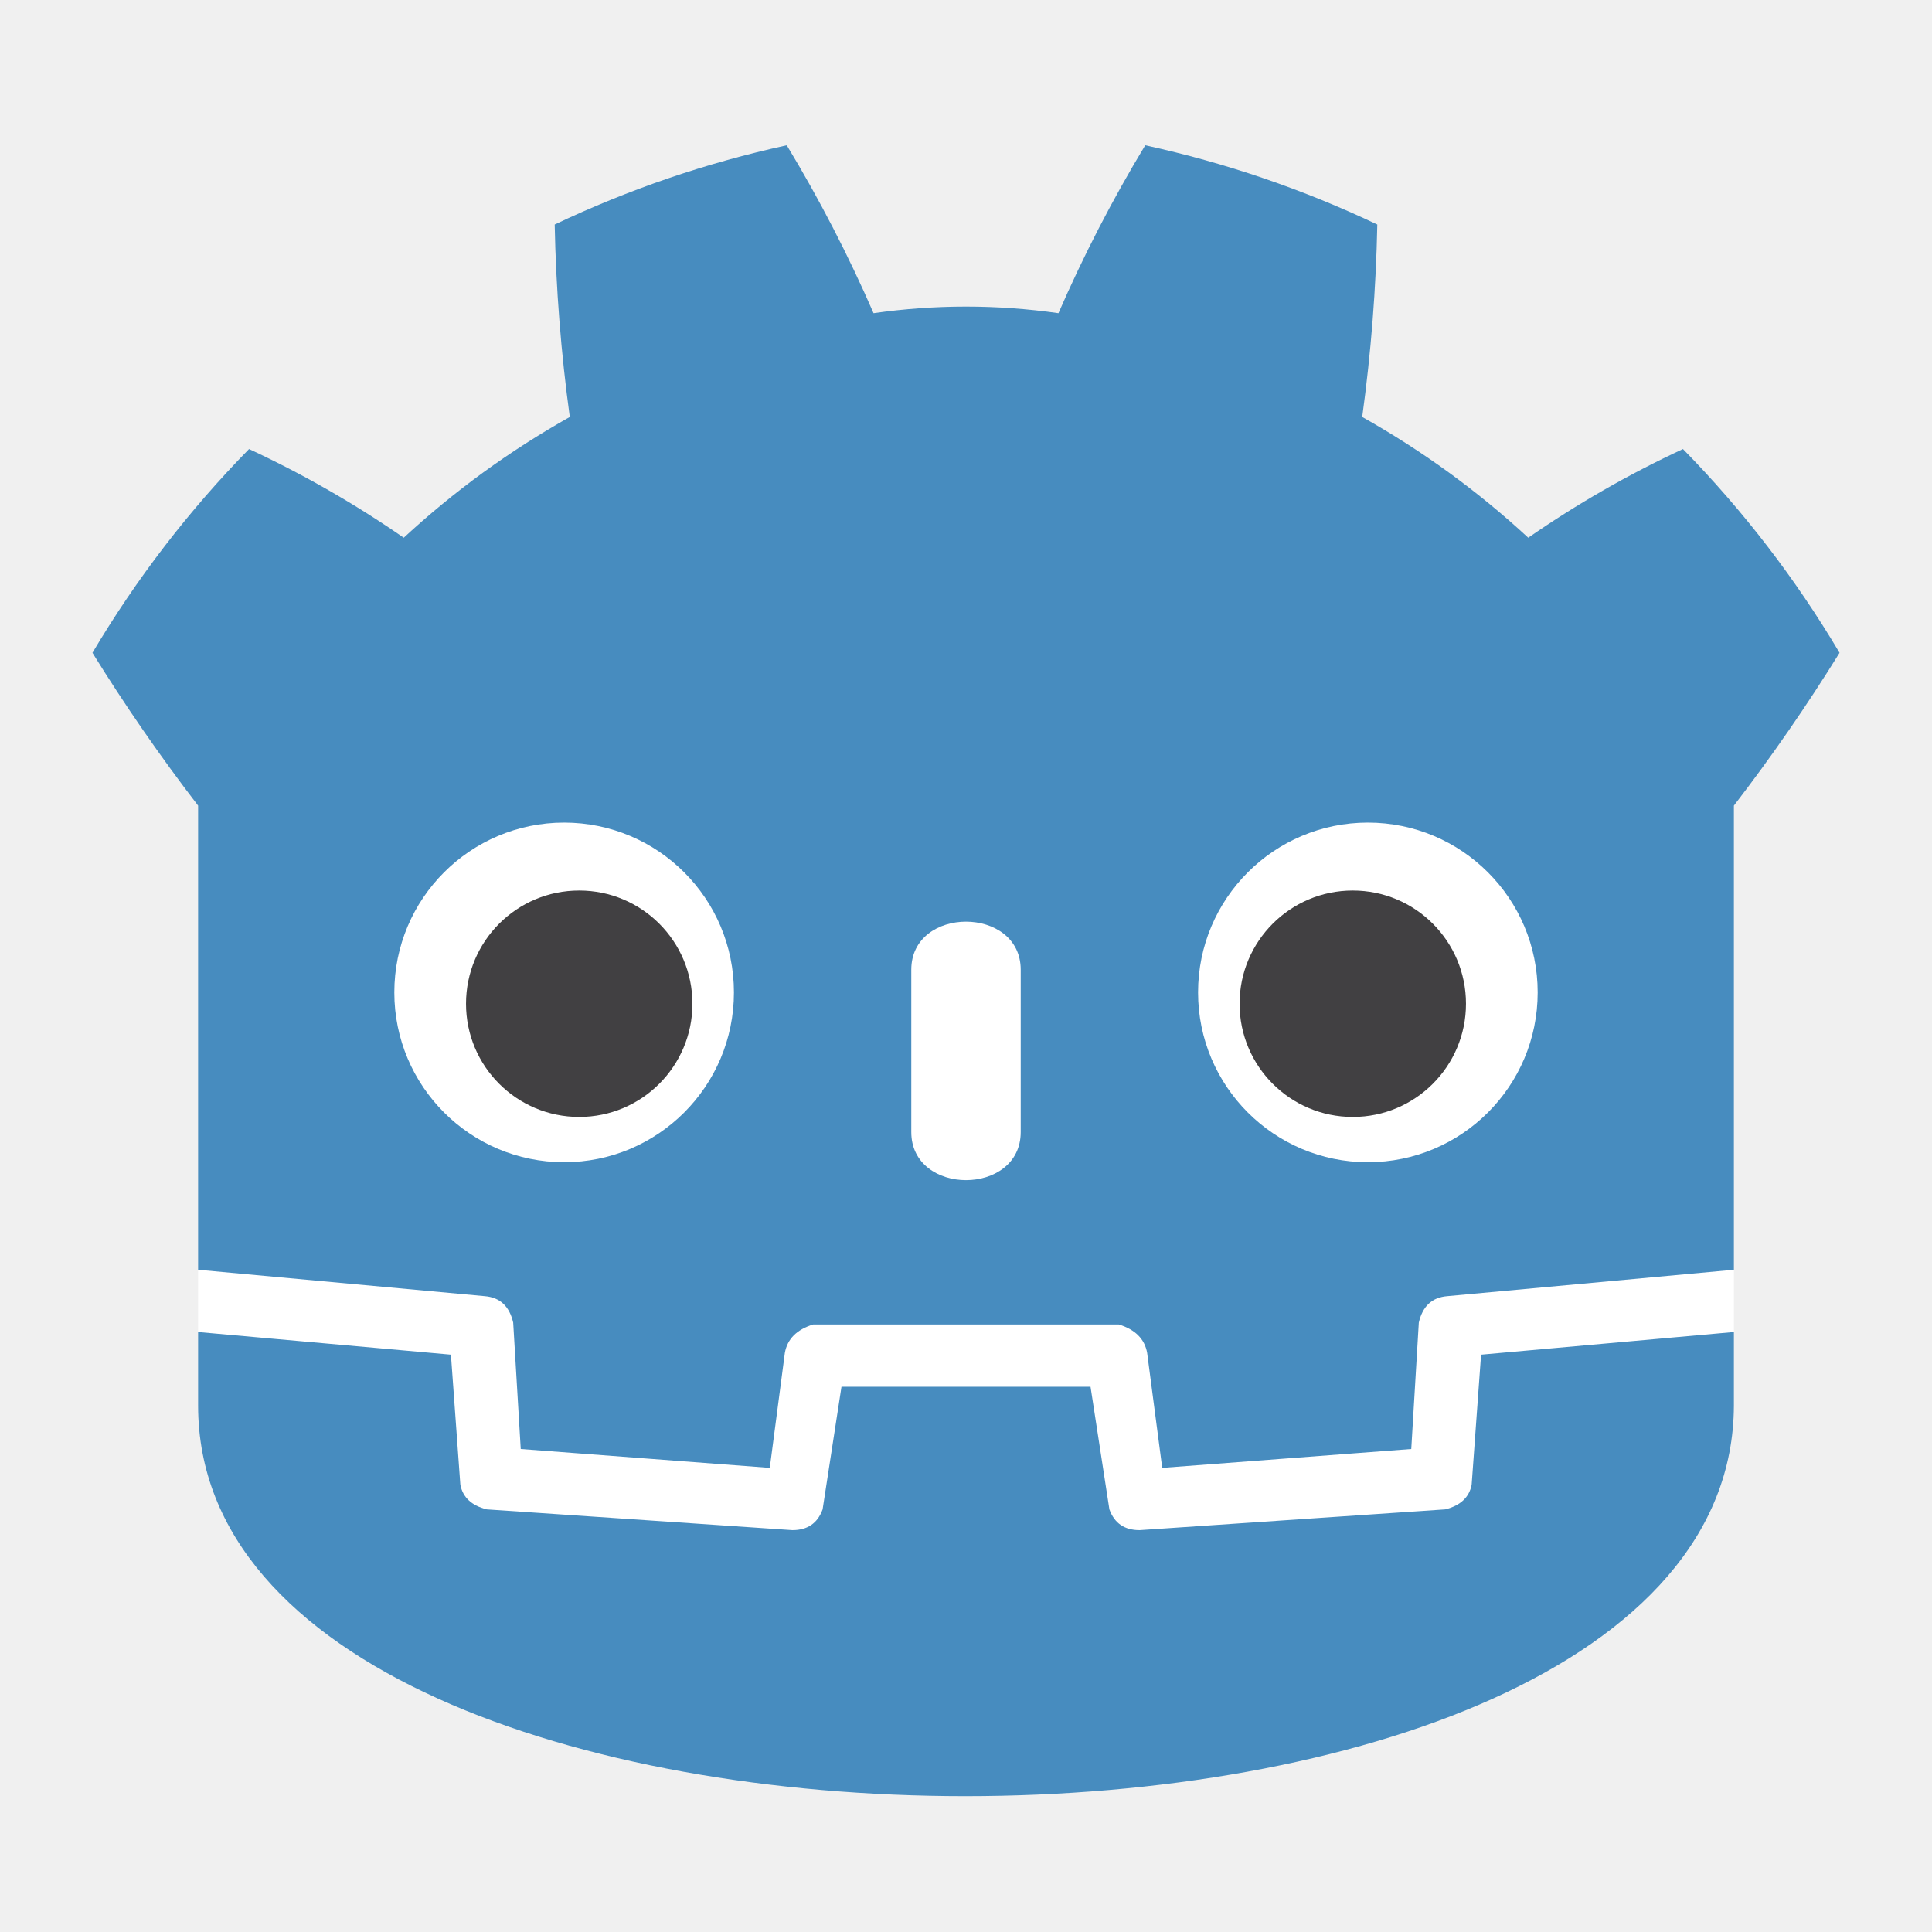
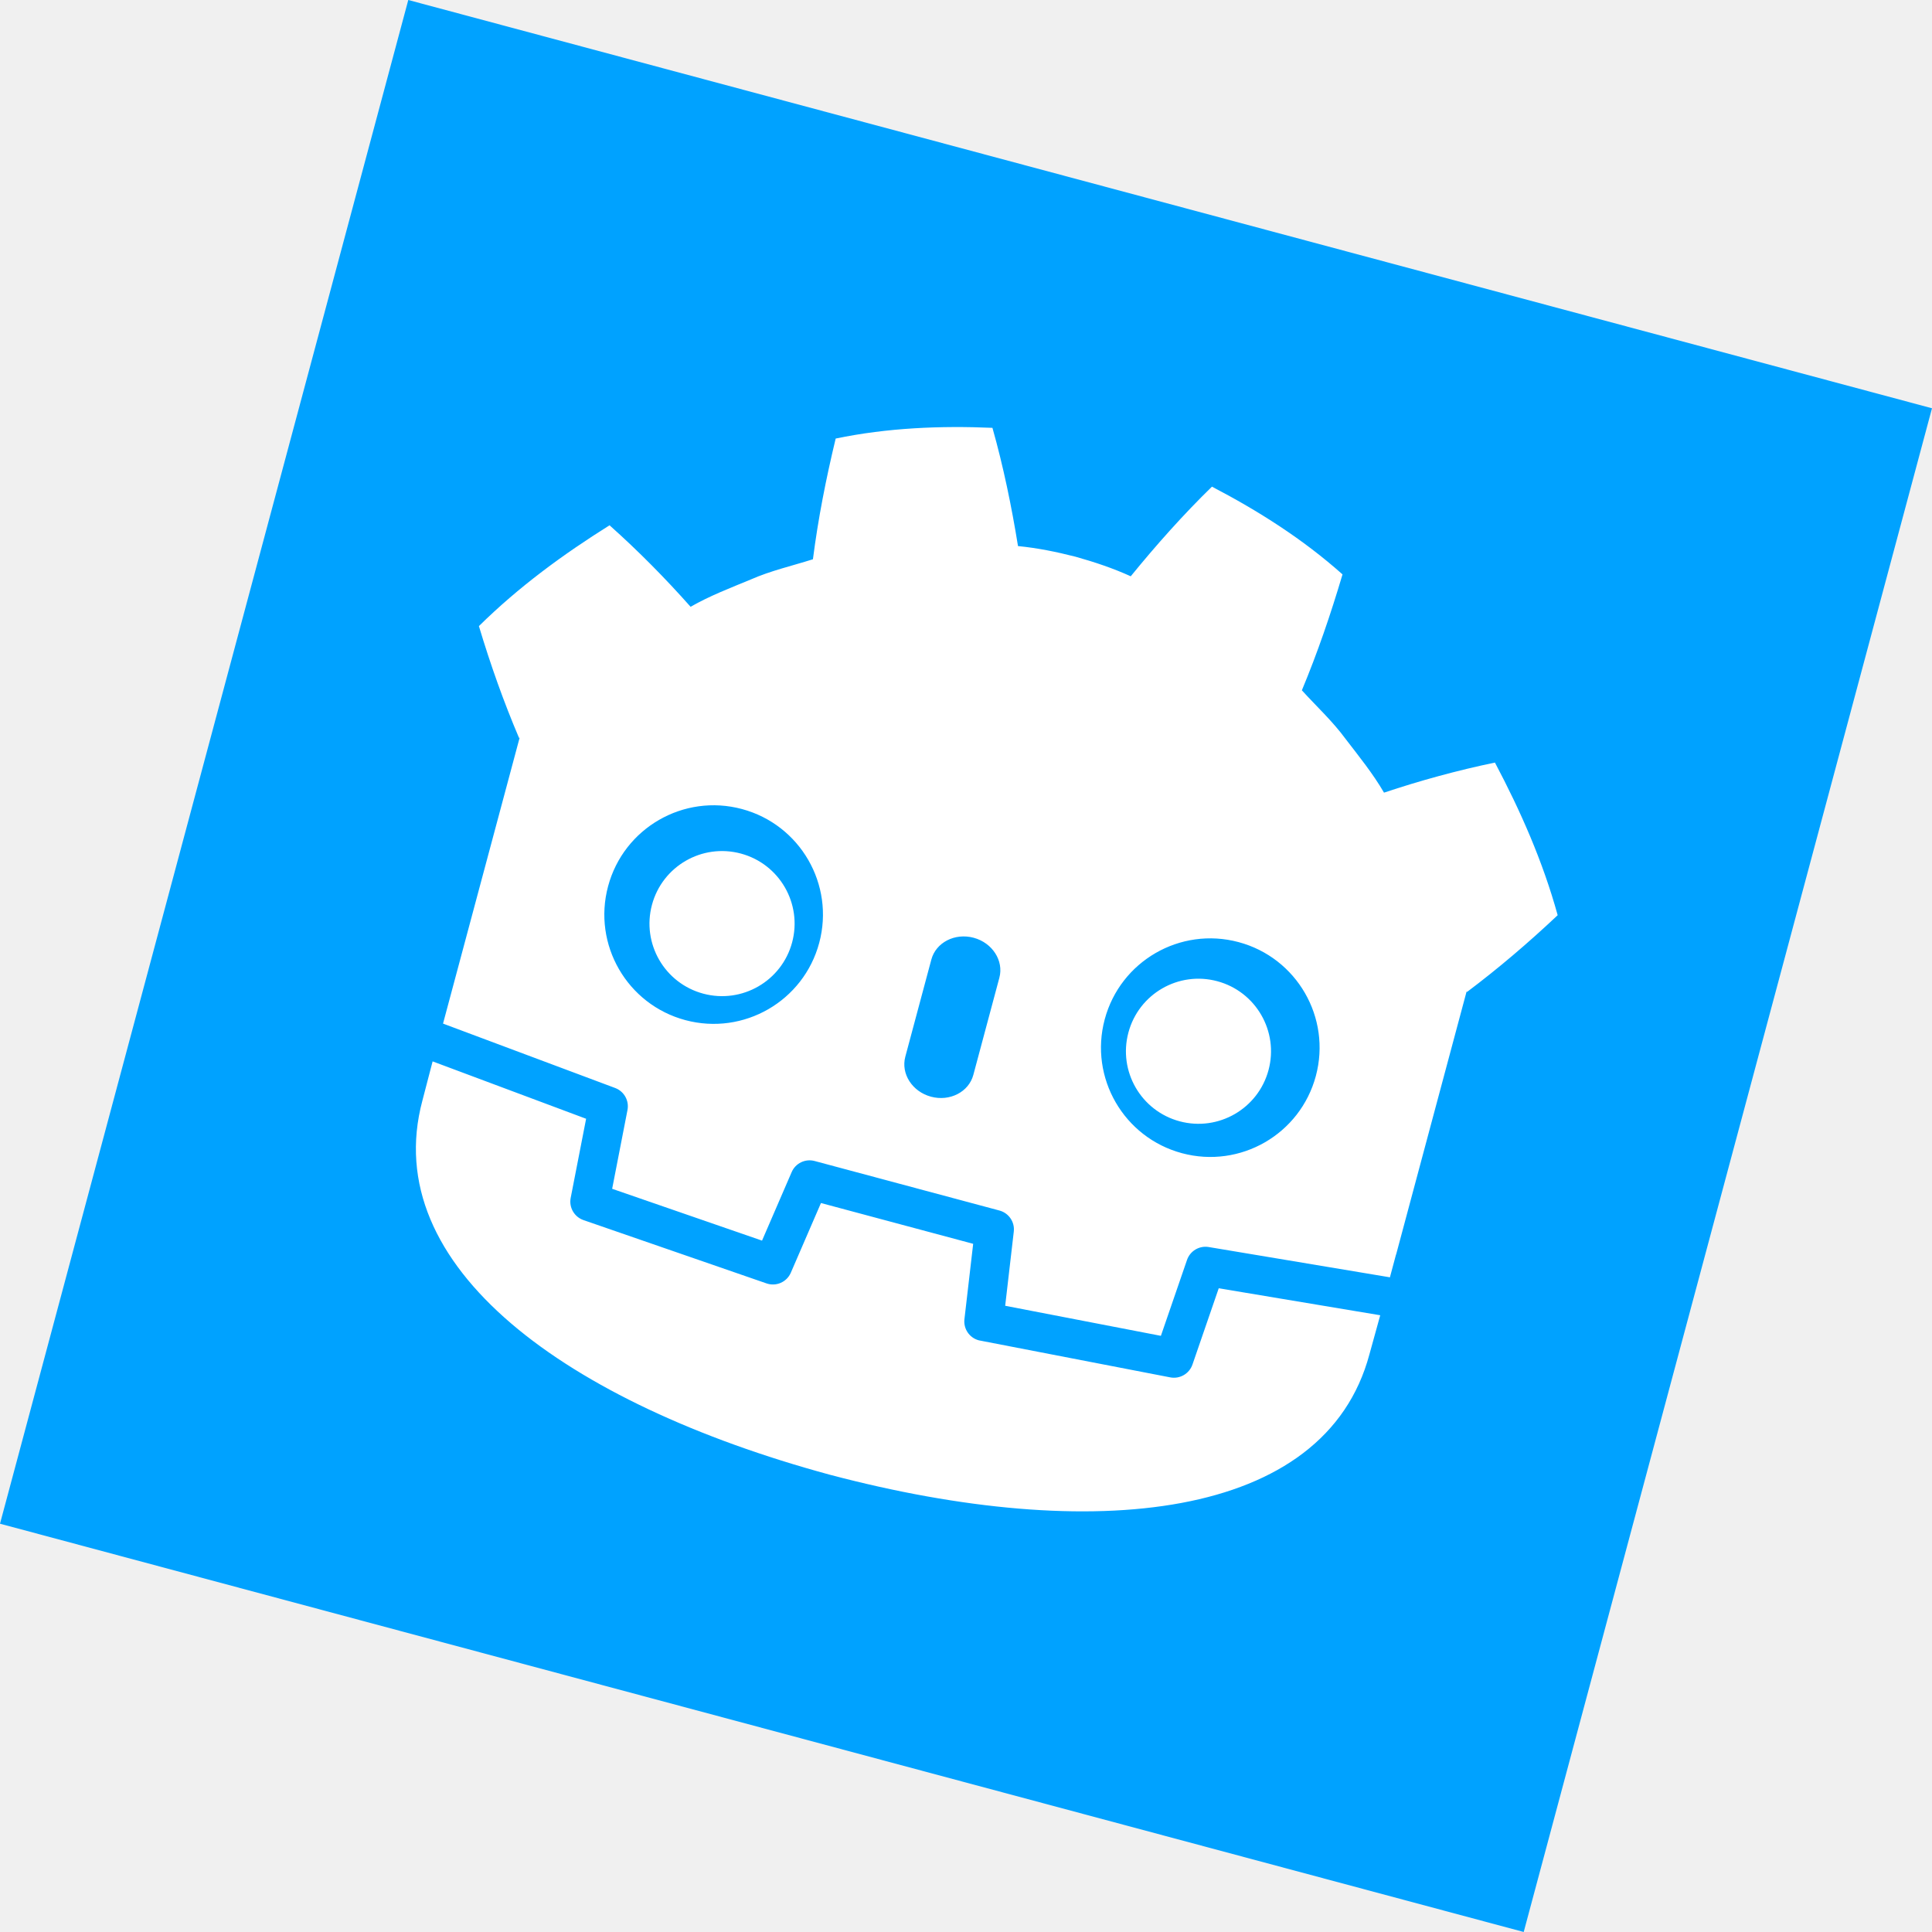
- <svg xmlns="http://www.w3.org/2000/svg" width="1024" height="1024">
-   <g fill="#fff">
-     <path d="M105 673v33q407 354 814 0v-33z" />
-     <path fill="#478cbf" d="m105 673 152 14q12 1 15 14l4 67 132 10 8-61q2-11 15-15h162q13 4 15 15l8 61 132-10 4-67q3-13 15-14l152-14V427q30-39 56-81-35-59-83-108-43 20-82 47-40-37-88-64 7-51 8-102-59-28-123-42-26 43-46 89-49-7-98 0-20-46-46-89-64 14-123 42 1 51 8 102-48 27-88 64-39-27-82-47-48 49-83 108 26 42 56 81zm0 33v39c0 276 813 276 814 0v-39l-134 12-5 69q-2 10-14 13l-162 11q-12 0-16-11l-10-65H446l-10 65q-4 11-16 11l-162-11q-12-3-14-13l-5-69z" />
-     <path d="M483 600c0 34 58 34 58 0v-86c0-34-58-34-58 0z" />
-     <circle cx="725" cy="526" r="90" />
-     <circle cx="299" cy="526" r="90" />
-   </g>
-   <g fill="#414042">
-     <circle cx="307" cy="532" r="60" />
-     <circle cx="717" cy="532" r="60" />
+ <svg xmlns="http://www.w3.org/2000/svg" width="128" height="128" viewBox="0 0 128 128" role="img" aria-labelledby="t d">
+   <g transform="rotate(15 64 64)">
+     <rect x="11.744" y="11.744" width="104.511" height="104.511" fill="#00a2ff" />
+     <path fill="#fff" transform="translate(27.000 26.998) scale(3.0833)" d="M9.56.683c-1.096.244-2.181.583-3.198 1.095.023.898.081 1.758.199 2.632-.395.253-.81.47-1.178.766-.375.288-.758.564-1.097.901-.678-.448-1.396-.869-2.135-1.241C1.353 5.693.608 6.619 0 7.655c.458.741.936 1.435 1.452 2.094h.014v6.356c.012 0 .023 0 .035.003l3.896.376c.204.02.364.184.378.389l.12 1.72 3.399.242.234-1.587c.03-.206.207-.358.415-.358h4.111c.208 0 .385.152.415.358l.234 1.587 3.399-.242.12-1.72a.42.42 0 01.378-.389l3.895-.376c.012 0 .023-.003.035-.003v-.507h.002V9.75h.014c.516-.659.994-1.353 1.452-2.094-.608-1.036-1.354-1.961-2.151-2.819-.739.372-1.457.793-2.135 1.241-.339-.337-.721-.613-1.096-.901-.369-.296-.784-.513-1.178-.766.117-.874.175-1.734.199-2.632-1.017-.512-2.101-.851-3.198-1.095-.438.736-.838 1.533-1.187 2.312-.414-.069-.829-.094-1.246-.099h-.016c-.417.005-.832.03-1.246.099-.349-.779-.749-1.576-1.188-2.312l.001-.001zM6.476 9.989c1.297 0 2.349 1.051 2.349 2.348s-1.052 2.348-2.349 2.348c-1.296 0-2.348-1.051-2.348-2.348 0-1.297 1.051-2.348 2.348-2.348zm11.049 0c1.296 0 2.348 1.051 2.348 2.348s-1.051 2.348-2.348 2.348-2.349-1.051-2.349-2.348c0-1.297 1.051-2.348 2.349-2.348zm-10.824.93c-.861 0-1.559.698-1.559 1.559s.698 1.558 1.559 1.558c.861 0 1.559-.698 1.559-1.558 0-.86-.697-1.559-1.559-1.559zm10.598 0c-.861 0-1.558.698-1.558 1.559s.697 1.558 1.558 1.558c.861 0 1.559-.698 1.559-1.558 0-.86-.697-1.559-1.559-1.559zm-5.298.453c.417 0 .757.308.757.687v2.162c0 .379-.339.687-.757.687s-.756-.308-.756-.687V12.059c0-.379.339-.687.756-.687zM1.46 16.946c.002.377.006.789.006.871 0 3.701 4.694 5.479 10.527 5.5h.014c5.832-.02 10.526-1.799 10.526-5.5 0-.084.005-.495.007-.871l-3.502.338-.121 1.729a.421.421 0 01-.389.39l-4.181.296a.42.42 0 01-.415-.358l-.238-1.614h-3.386l-.238 1.614a.419.419 0 01-.445.357l-4.151-.296c-.208-.015-.375-.181-.389-.389l-.12-1.729-3.504-.337z" />
  </g>
</svg>
